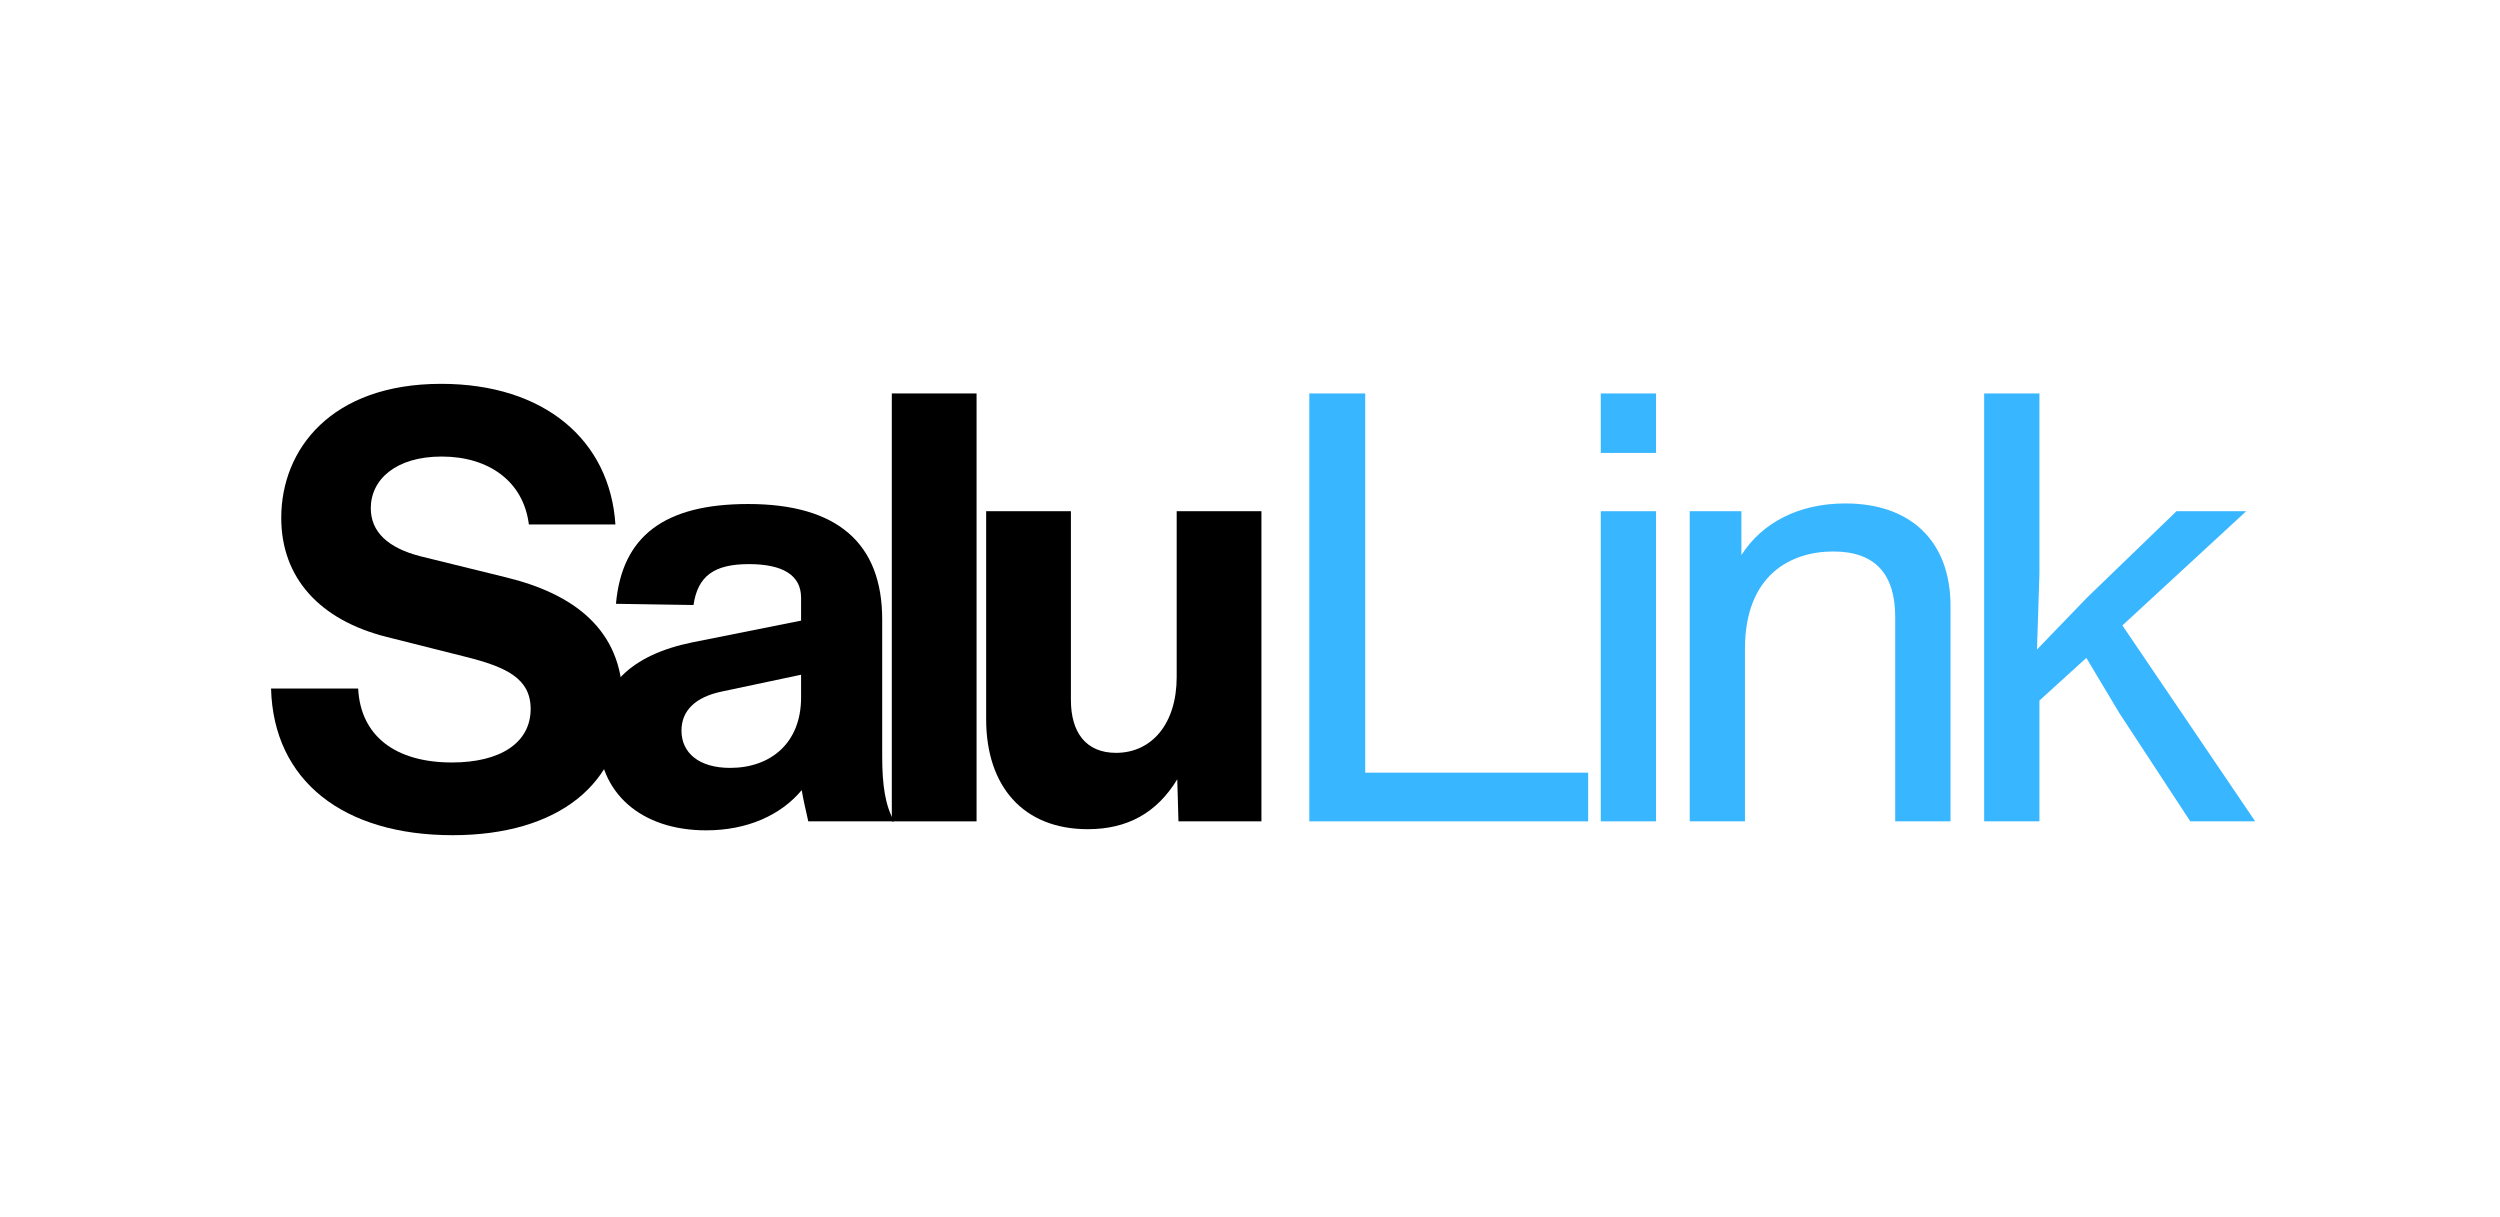
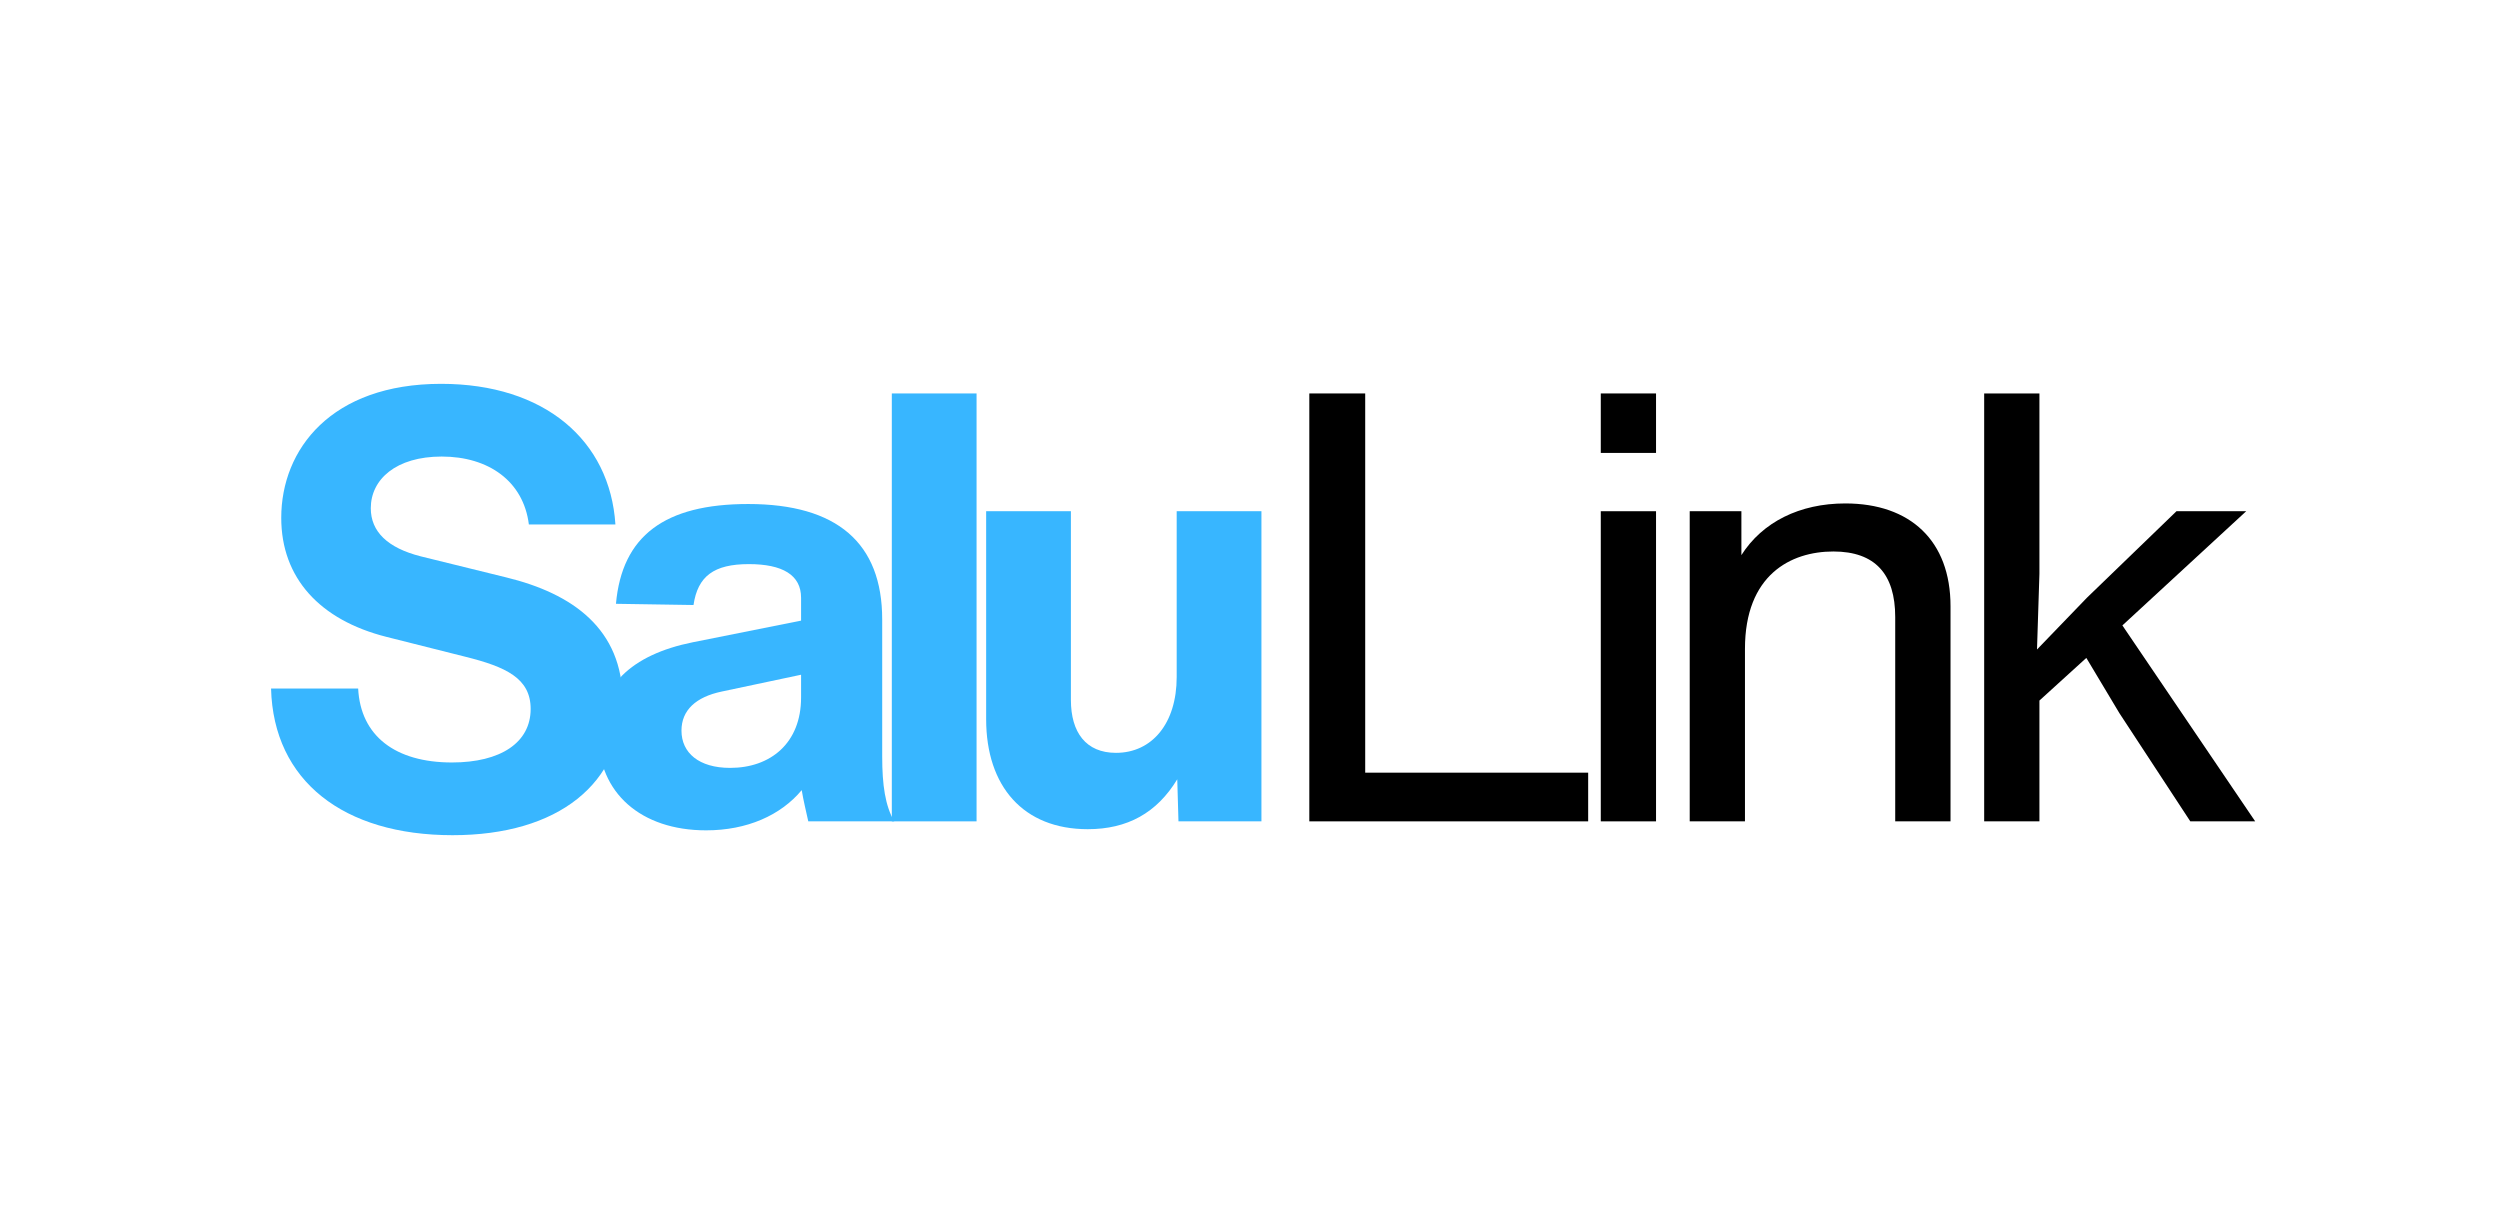
<svg xmlns="http://www.w3.org/2000/svg" width="226" zoomAndPan="magnify" viewBox="0 0 169.5 82.5" height="110" preserveAspectRatio="xMidYMid meet" version="1.0">
  <defs>
    <g />
-     <clipPath id="9e7aaebf2e">
+     <clipPath id="b9800dd01d">
      <path d="M 0.723 0.02 L 71 0.02 L 71 60.613 L 0.723 60.613 Z M 0.723 0.02 " clip-rule="nonzero" />
    </clipPath>
-     <clipPath id="6b72fe3a0b">
+     <clipPath id="75b66176f7">
      <rect x="0" width="71" y="0" height="61" />
    </clipPath>
-     <clipPath id="ef6546cae2">
+     <clipPath id="d8daee4427">
      <path d="M 69 0.02 L 137.891 0.02 L 137.891 60.613 L 69 60.613 Z M 69 0.02 " clip-rule="nonzero" />
    </clipPath>
-     <clipPath id="d0de44220d">
+     <clipPath id="2714a9d53b">
      <rect x="0" width="69" y="0" height="61" />
    </clipPath>
-     <clipPath id="86d3681b38">
+     <clipPath id="dd418b42a3">
      <rect x="0" width="138" y="0" height="61" />
    </clipPath>
  </defs>
  <g transform="matrix(1, 0, 0, 1, 16, 10)">
-     <g clip-path="url(#86d3681b38)">
-       <g clip-path="url(#9e7aaebf2e)">
+     <g clip-path="url(#dd418b42a3)">
+       <g clip-path="url(#b9800dd01d)">
        <g>
-           <g clip-path="url(#6b72fe3a0b)">
-             <g fill="#000000" fill-opacity="1">
+           <g clip-path="url(#75b66176f7)">
+             <g fill="#38b6ff" fill-opacity="1">
              <g transform="translate(0.787376, 45.68798)">
                <g>
                  <path d="M 13.895 0.938 C 21.066 0.938 25.426 -2.566 25.426 -8.191 C 25.426 -13.039 22.043 -15.445 17.523 -16.543 L 11.734 -17.969 C 9.496 -18.539 8.352 -19.641 8.352 -21.23 C 8.352 -23.188 10.066 -24.734 13.16 -24.734 C 16.34 -24.734 18.703 -23.062 19.07 -20.129 L 24.938 -20.129 C 24.57 -25.836 20.129 -29.664 13.121 -29.664 C 5.664 -29.664 2.281 -25.223 2.281 -20.578 C 2.281 -16.504 4.891 -13.652 9.414 -12.508 L 14.75 -11.164 C 17.523 -10.473 19.191 -9.699 19.191 -7.621 C 19.191 -5.34 17.156 -3.992 13.855 -3.992 C 10.023 -3.992 7.66 -5.785 7.496 -9.004 L 1.59 -9.004 C 1.754 -2.73 6.52 0.938 13.895 0.938 Z M 13.895 0.938 " />
                </g>
              </g>
            </g>
-             <g fill="#000000" fill-opacity="1">
+             <g fill="#38b6ff" fill-opacity="1">
              <g transform="translate(23.56318, 45.68798)">
                <g>
                  <path d="M 21.066 0 C 20.457 -1.059 20.25 -2.445 20.25 -4.402 L 20.25 -13.691 C 20.25 -18.867 17.195 -21.516 11.164 -21.516 C 5.5 -21.516 2.609 -19.355 2.199 -14.75 L 7.457 -14.668 C 7.742 -16.625 8.844 -17.441 11.207 -17.441 C 13.488 -17.441 14.75 -16.707 14.75 -15.16 L 14.75 -13.609 L 7.418 -12.145 C 3.18 -11.289 1.02 -9.129 1.02 -5.785 C 1.02 -1.957 3.871 0.609 8.312 0.609 C 11.082 0.609 13.367 -0.406 14.793 -2.117 C 14.914 -1.387 15.078 -0.734 15.238 0 Z M 9.941 -3.625 C 7.824 -3.625 6.641 -4.645 6.641 -6.152 C 6.641 -7.539 7.621 -8.434 9.371 -8.801 L 14.75 -9.941 L 14.75 -8.395 C 14.75 -5.297 12.672 -3.625 9.941 -3.625 Z M 9.941 -3.625 " />
                </g>
              </g>
            </g>
-             <g fill="#000000" fill-opacity="1">
+             <g fill="#38b6ff" fill-opacity="1">
              <g transform="translate(42.01999, 45.68798)">
                <g>
                  <path d="M 8.191 0 L 8.191 -29.012 L 2.445 -29.012 L 2.445 0 Z M 8.191 0 " />
                </g>
              </g>
            </g>
-             <g fill="#000000" fill-opacity="1">
+             <g fill="#38b6ff" fill-opacity="1">
              <g transform="translate(48.4162, 45.68798)">
                <g>
                  <path d="M 15.363 -9.781 C 15.363 -6.641 13.691 -4.645 11.246 -4.645 C 9.211 -4.645 8.191 -6.031 8.191 -8.23 L 8.191 -21.027 L 2.445 -21.027 L 2.445 -6.926 C 2.445 -2.363 4.973 0.531 9.332 0.531 C 12.02 0.531 14.016 -0.57 15.402 -2.852 L 15.484 0 L 21.109 0 L 21.109 -21.027 L 15.363 -21.027 Z M 15.363 -9.781 " />
                </g>
              </g>
            </g>
          </g>
        </g>
      </g>
-       <g clip-path="url(#ef6546cae2)">
+       <g clip-path="url(#d8daee4427)">
        <g transform="matrix(1, 0, 0, 1, 69, 0)">
-           <g clip-path="url(#d0de44220d)">
-             <g fill="#38b6ff" fill-opacity="1">
+           <g clip-path="url(#2714a9d53b)">
+             <g fill="#000000" fill-opacity="1">
              <g transform="translate(0.306688, 45.68798)">
                <g>
                  <path d="M 7.254 -29.012 L 3.465 -29.012 L 3.465 0 L 22.371 0 L 22.371 -3.301 L 7.254 -3.301 Z M 7.254 -29.012 " />
                </g>
              </g>
            </g>
-             <g fill="#38b6ff" fill-opacity="1">
+             <g fill="#000000" fill-opacity="1">
              <g transform="translate(20.27107, 45.68798)">
                <g>
                  <path d="M 7.008 -24.98 L 7.008 -29.012 L 3.262 -29.012 L 3.262 -24.98 Z M 7.008 0 L 7.008 -21.027 L 3.262 -21.027 L 3.262 0 Z M 7.008 0 " />
                </g>
              </g>
            </g>
-             <g fill="#38b6ff" fill-opacity="1">
+             <g fill="#000000" fill-opacity="1">
              <g transform="translate(26.30057, 45.68798)">
                <g>
                  <path d="M 13.812 -21.555 C 10.715 -21.555 8.191 -20.293 6.766 -18.051 L 6.766 -21.027 L 3.262 -21.027 L 3.262 0 L 7.008 0 L 7.008 -11.695 C 7.008 -16.707 10.105 -18.297 13 -18.297 C 15.852 -18.297 17.195 -16.746 17.195 -13.855 L 17.195 0 L 20.945 0 L 20.945 -14.586 C 20.945 -19.031 18.215 -21.555 13.812 -21.555 Z M 13.812 -21.555 " />
                </g>
              </g>
            </g>
-             <g fill="#38b6ff" fill-opacity="1">
+             <g fill="#000000" fill-opacity="1">
              <g transform="translate(46.26495, 45.68798)">
                <g>
                  <path d="M 21.027 -21.027 L 16.301 -21.027 L 10.227 -15.16 L 6.844 -11.652 L 7.008 -16.789 L 7.008 -29.012 L 3.262 -29.012 L 3.262 0 L 7.008 0 L 7.008 -8.191 L 10.188 -11.082 L 12.43 -7.336 L 17.238 0 L 21.637 0 L 12.633 -13.285 Z M 21.027 -21.027 " />
                </g>
              </g>
            </g>
          </g>
        </g>
      </g>
    </g>
  </g>
</svg>
